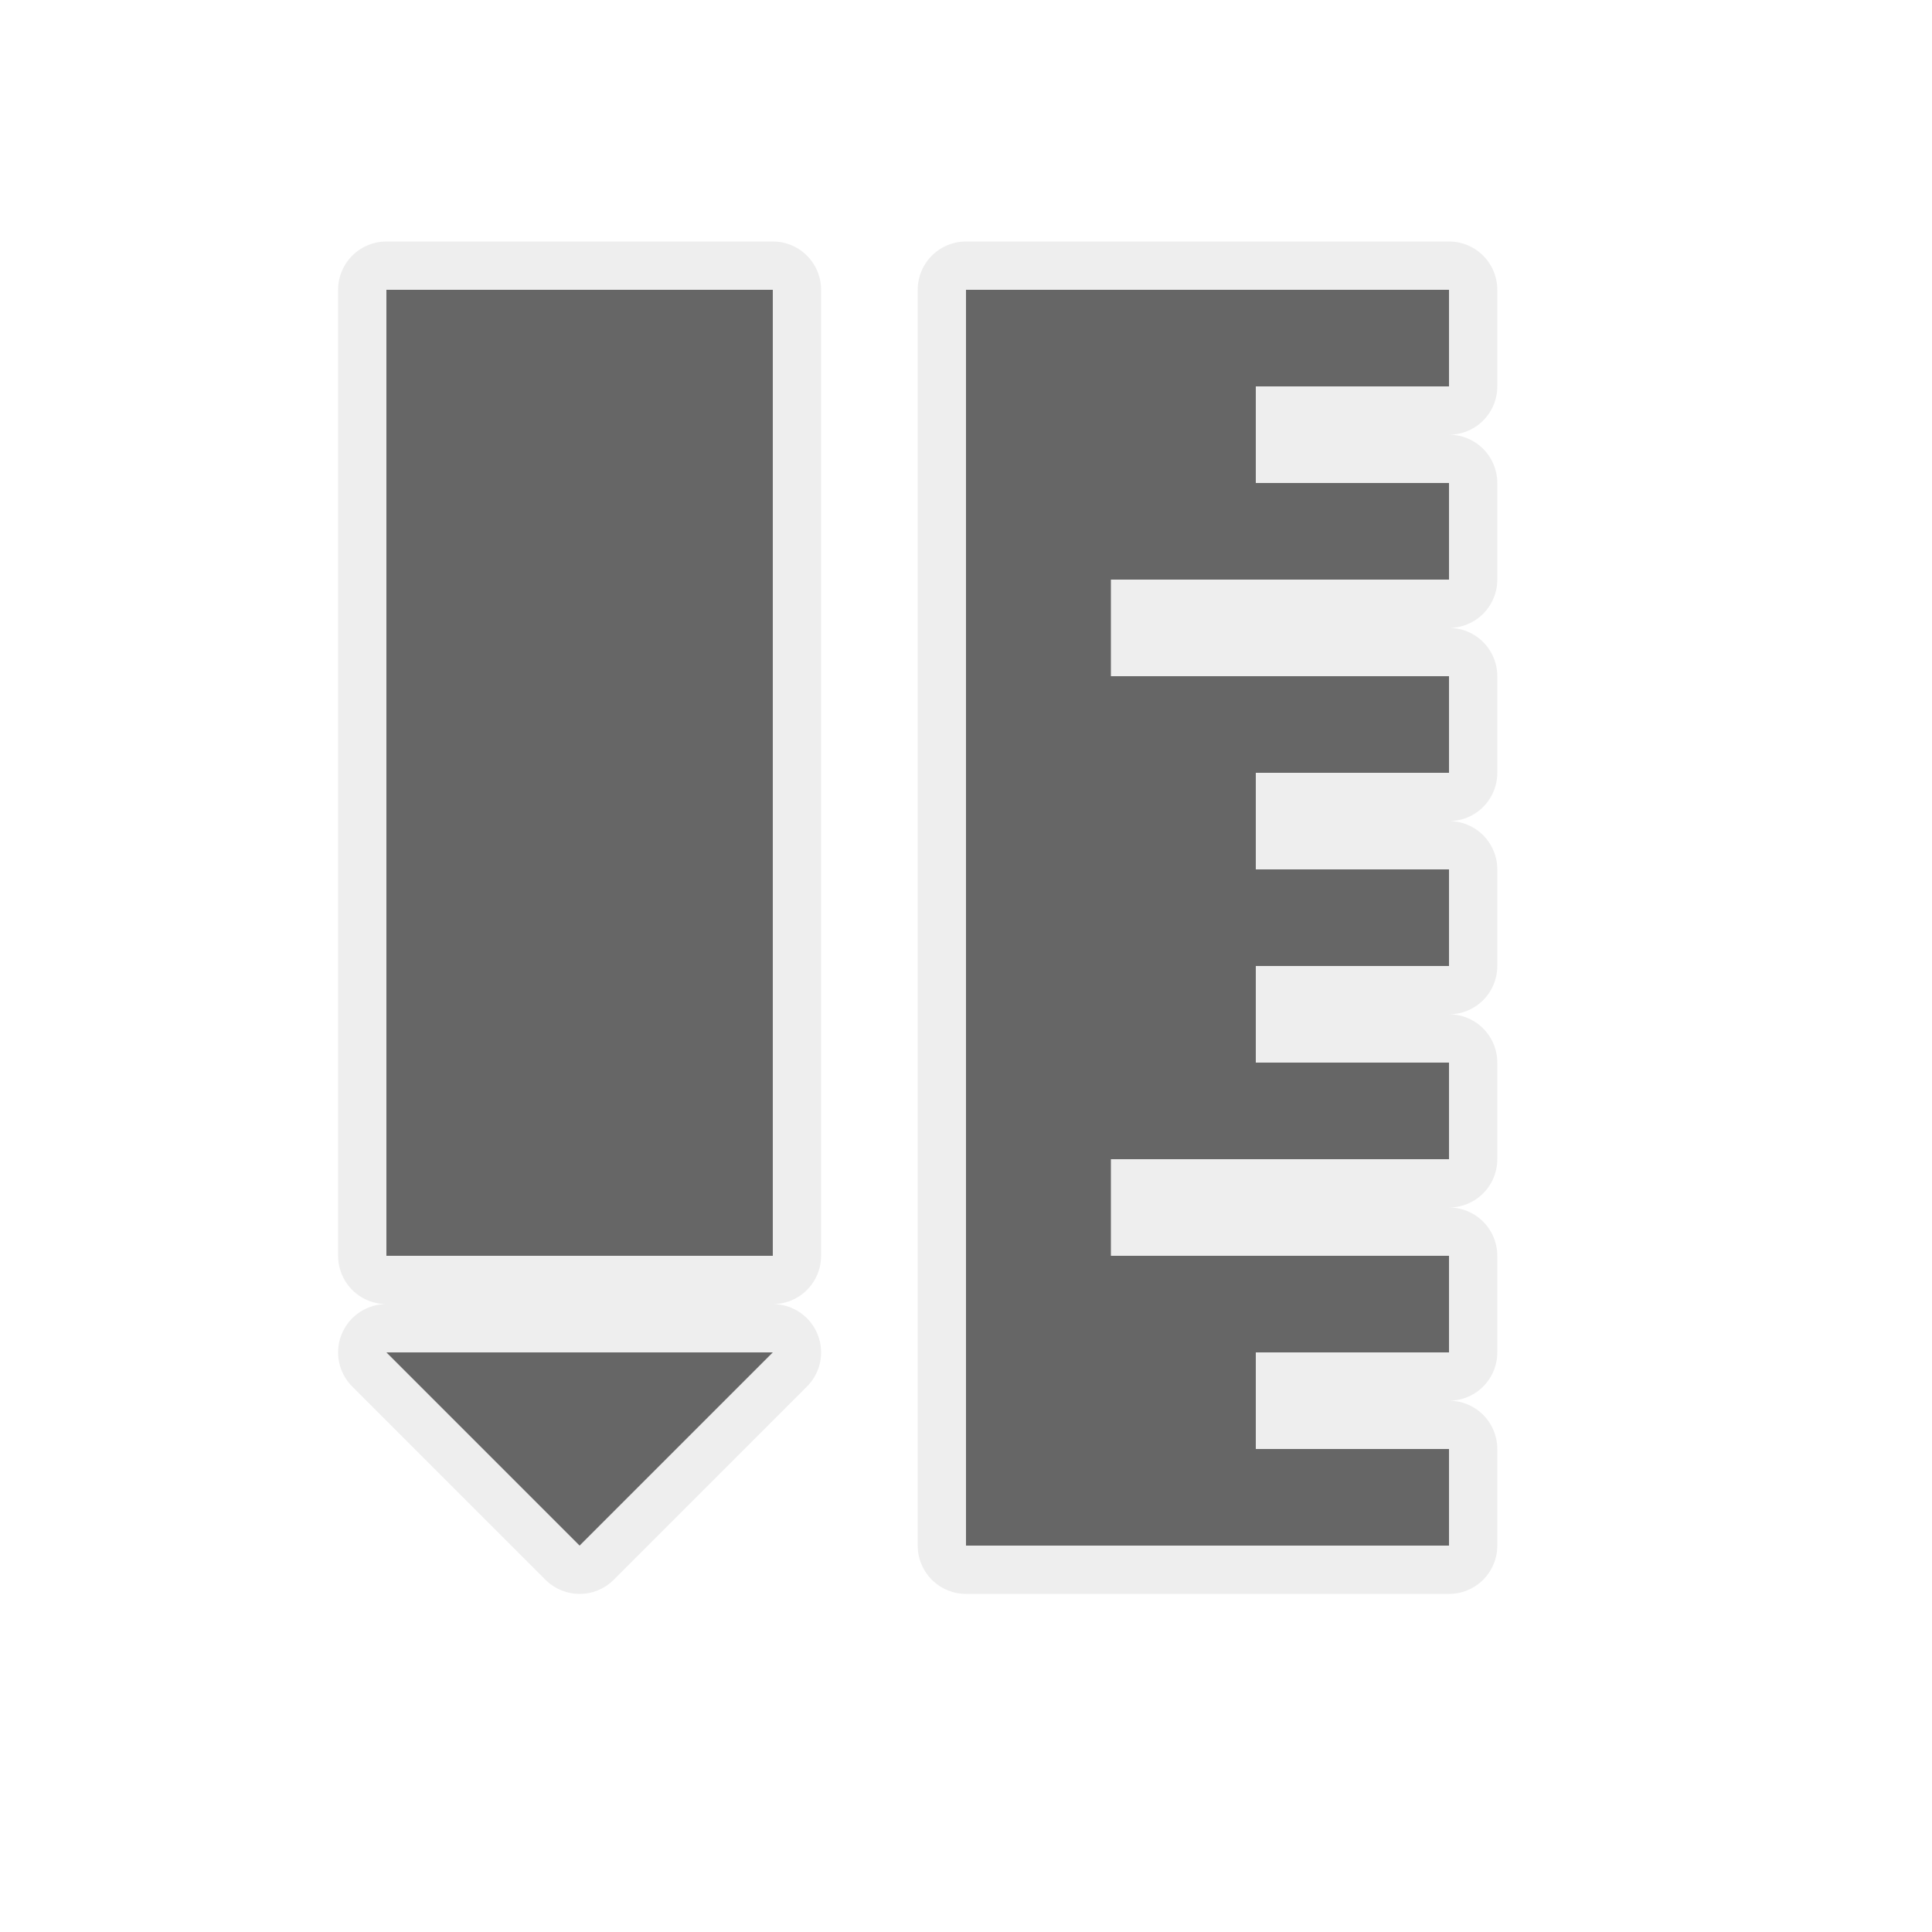
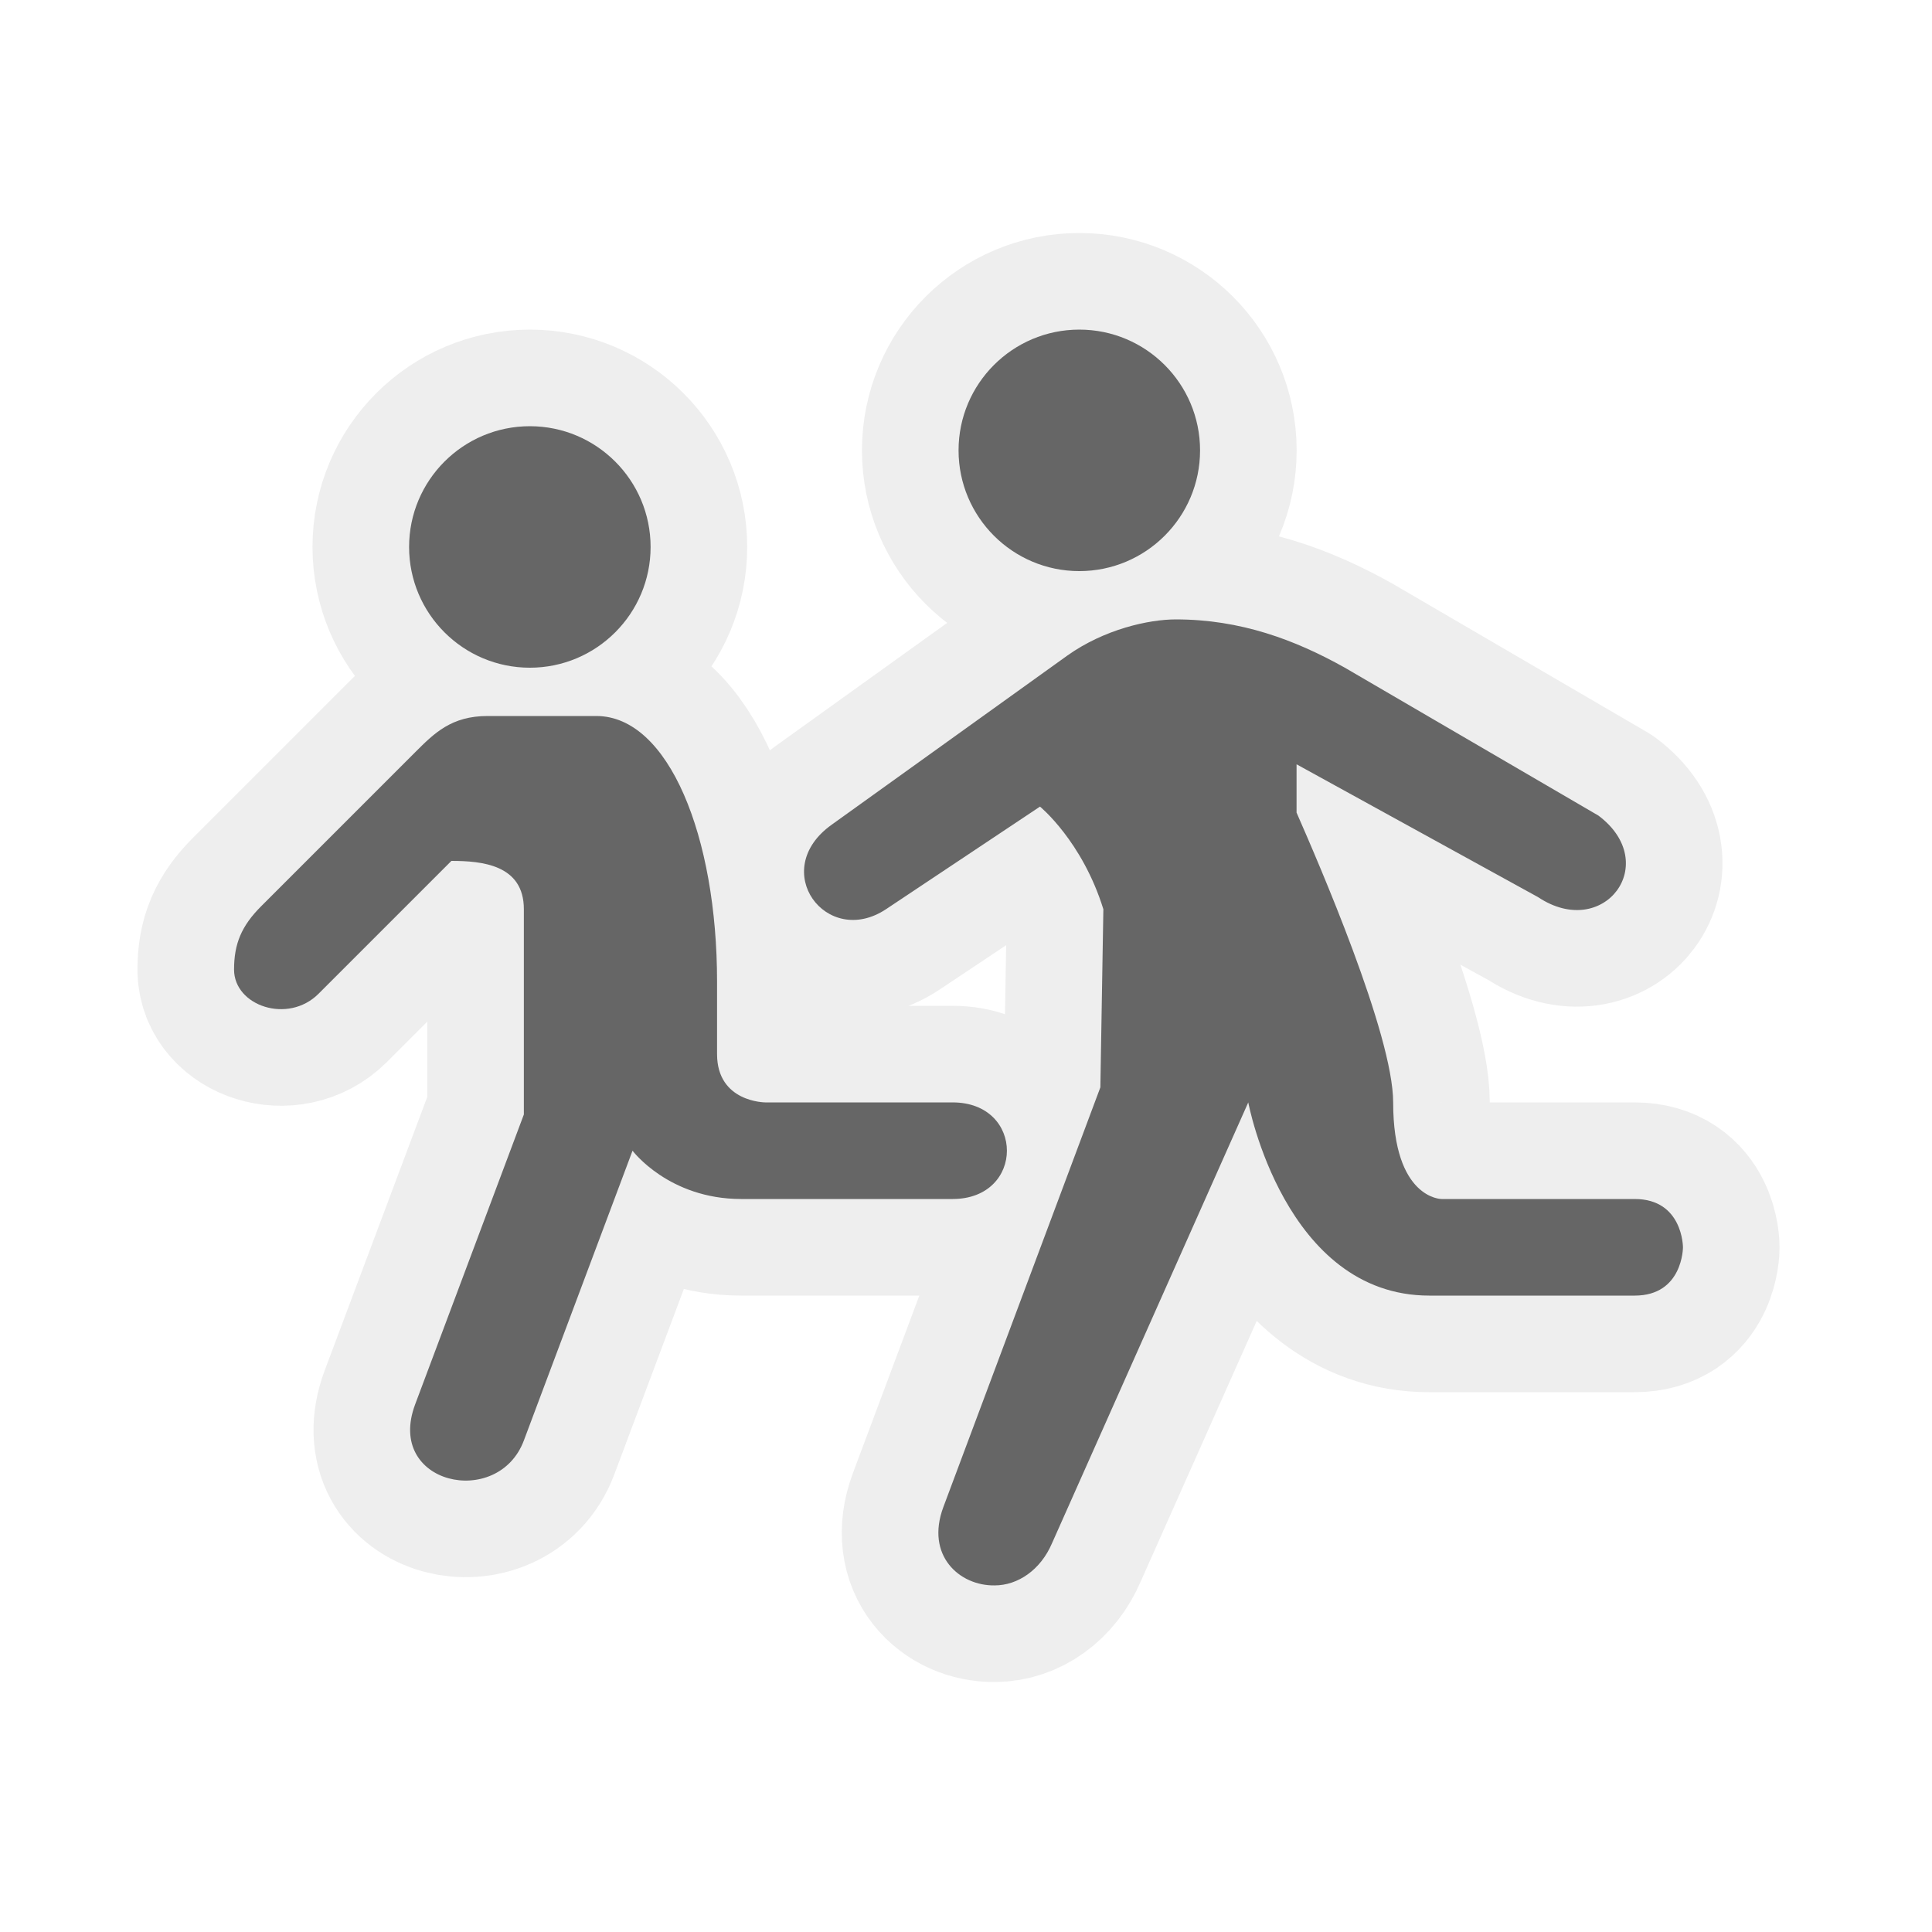
- <svg xmlns="http://www.w3.org/2000/svg" viewBox="0 0 20 20" height="20" width="20">
-   <rect fill="none" x="0" y="0" width="20" height="20" />
-   <path fill="#eee" transform="translate(2 2)" d="M11,13v-1h2v-1H9.5v-1H13V9h-2V8h2V7h-2V6h2V5H9.5V4H13V3h-2V2h2V1H8v13h5v-1H11z M6,11H2V1h4V11z M6,12l-2,2l-2-2H6z" style="stroke-linejoin:round;stroke-miterlimit:4;" stroke="#eee" stroke-width="1" />
-   <path fill="#666" transform="translate(2 2)" d="M11,13v-1h2v-1H9.5v-1H13V9h-2V8h2V7h-2V6h2V5H9.5V4H13V3h-2V2h2V1H8v13h5v-1H11z M6,11H2V1h4V11z M6,12l-2,2l-2-2H6z" />
+ <svg xmlns="http://www.w3.org/2000/svg" viewBox="0 0 20 20" height="20" width="20" version="1.1" id="svg10">
+   <defs id="defs14" />
+   <rect fill="none" x="0" y="0" width="20" height="20" id="rect4" />
+   <g transform="translate(0.4229545,-1032.95)" id="layer1">
+     <g transform="translate(-264,-16)" id="school-18" style="display:inline">
+       <g transform="translate(0,-1)" id="g21614">
+         <path d="m 274.75,1053.362 c -0.69,0 -1.25,0.56 -1.25,1.25 0,0.69 0.56,1.25 1.25,1.25 0.69,0 1.25,-0.56 1.25,-1.25 0,-0.69 -0.56,-1.25 -1.25,-1.25 z m -5.688,1 c -0.69,0 -1.25,0.56 -1.25,1.25 0,0.69 0.56,1.25 1.25,1.25 0.69,0 1.25,-0.56 1.25,-1.25 0,-0.69 -0.56,-1.25 -1.25,-1.25 z m 6.688,2 c -0.28,0 -0.74,0.101 -1.125,0.375 l -2.438,1.75 c -0.661,0.471 -0.054,1.283 0.562,0.875 l 1.594,-1.062 c 0,0 0.437,0.356 0.656,1.062 l -0.031,1.844 -1.625,4.344 c -0.188,0.502 0.166,0.818 0.531,0.812 0.239,0 0.476,-0.16 0.594,-0.438 l 2.031,-4.562 c 0,0 0.375,2 1.875,2 0.901,10e-5 1.625,0 2.125,0 0.5,0 0.5,-0.5 0.5,-0.5 0,0 0,-0.5 -0.5,-0.5 -0.375,0 -1.625,-10e-5 -2,0 0,0 -0.5,0 -0.5,-1 0,-0.704 -0.78,-2.498 -1,-3 v -0.5 l 2.5,1.375 c 0.68,0.453 1.284,-0.349 0.625,-0.844 l -2.625,-1.531 c -0.517,-0.29 -1.082,-0.5 -1.75,-0.5 z m -7.125,1 c -0.375,0 -0.552,0.177 -0.75,0.375 l -1.594,1.594 c -0.205,0.205 -0.281,0.389 -0.281,0.656 0,0.375 0.558,0.567 0.875,0.25 l 1.375,-1.375 c 0.315,0 0.75,0.039 0.75,0.5 v 2.125 l -1.125,3 c -0.312,0.831 0.858,1.087 1.125,0.375 l 1.125,-3 c 0,0 0.375,0.5 1.125,0.5 h 2.188 c 0.75,0 0.75,-1 0,-1 H 271.5 c 0,0 -0.5,0 -0.5,-0.5 v -0.75 c 0,-1.5 -0.5,-2.75 -1.25,-2.75 z" id="path12957" style="color:#000000;display:inline;overflow:visible;visibility:visible;opacity:1;fill:none;stroke:#eeeeee;stroke-width:2;stroke-linecap:round;stroke-linejoin:round;stroke-miterlimit:4;stroke-dasharray:none;stroke-dashoffset:0;stroke-opacity:1;marker:none;enable-background:accumulate" />
+         <path d="m 274.75,1053.362 c -0.69,0 -1.25,0.56 -1.25,1.25 0,0.69 0.56,1.25 1.25,1.25 0.69,0 1.25,-0.56 1.25,-1.25 0,-0.69 -0.56,-1.25 -1.25,-1.25 z m -5.688,1 c -0.69,0 -1.25,0.56 -1.25,1.25 0,0.69 0.56,1.25 1.25,1.25 0.69,0 1.25,-0.56 1.25,-1.25 0,-0.69 -0.56,-1.25 -1.25,-1.25 z m 6.688,2 c -0.28,0 -0.74,0.101 -1.125,0.375 l -2.438,1.75 c -0.661,0.471 -0.054,1.283 0.562,0.875 l 1.594,-1.062 c 0,0 0.437,0.356 0.656,1.062 l -0.031,1.844 -1.625,4.344 c -0.188,0.502 0.166,0.818 0.531,0.812 0.239,0 0.476,-0.16 0.594,-0.438 l 2.031,-4.562 c 0,0 0.375,2 1.875,2 0.901,10e-5 1.625,0 2.125,0 0.5,0 0.5,-0.5 0.5,-0.5 0,0 0,-0.5 -0.5,-0.5 -0.375,0 -1.625,-10e-5 -2,0 0,0 -0.5,0 -0.5,-1 0,-0.704 -0.78,-2.498 -1,-3 v -0.5 l 2.5,1.375 c 0.68,0.453 1.284,-0.349 0.625,-0.844 l -2.625,-1.531 c -0.517,-0.29 -1.082,-0.5 -1.75,-0.5 z m -7.125,1 c -0.375,0 -0.552,0.177 -0.75,0.375 l -1.594,1.594 c -0.205,0.205 -0.281,0.389 -0.281,0.656 0,0.375 0.558,0.567 0.875,0.25 l 1.375,-1.375 c 0.315,0 0.75,0.039 0.75,0.5 v 2.125 l -1.125,3 c -0.312,0.831 0.858,1.087 1.125,0.375 l 1.125,-3 c 0,0 0.375,0.5 1.125,0.5 h 2.188 c 0.75,0 0.75,-1 0,-1 H 271.5 c 0,0 -0.5,0 -0.5,-0.5 v -0.75 c 0,-1.5 -0.5,-2.75 -1.25,-2.75 z" id="path17507" style="color:#000000;display:inline;overflow:visible;visibility:visible;fill:#666666;fill-opacity:1;fill-rule:nonzero;stroke:none;stroke-width:2;marker:none;enable-background:accumulate" />
+       </g>
+     </g>
+   </g>
+   <rect width="18" height="18" x="8.093" y="-0.341" id="canvas" style="visibility:hidden;fill:none;stroke:none" />
</svg>
